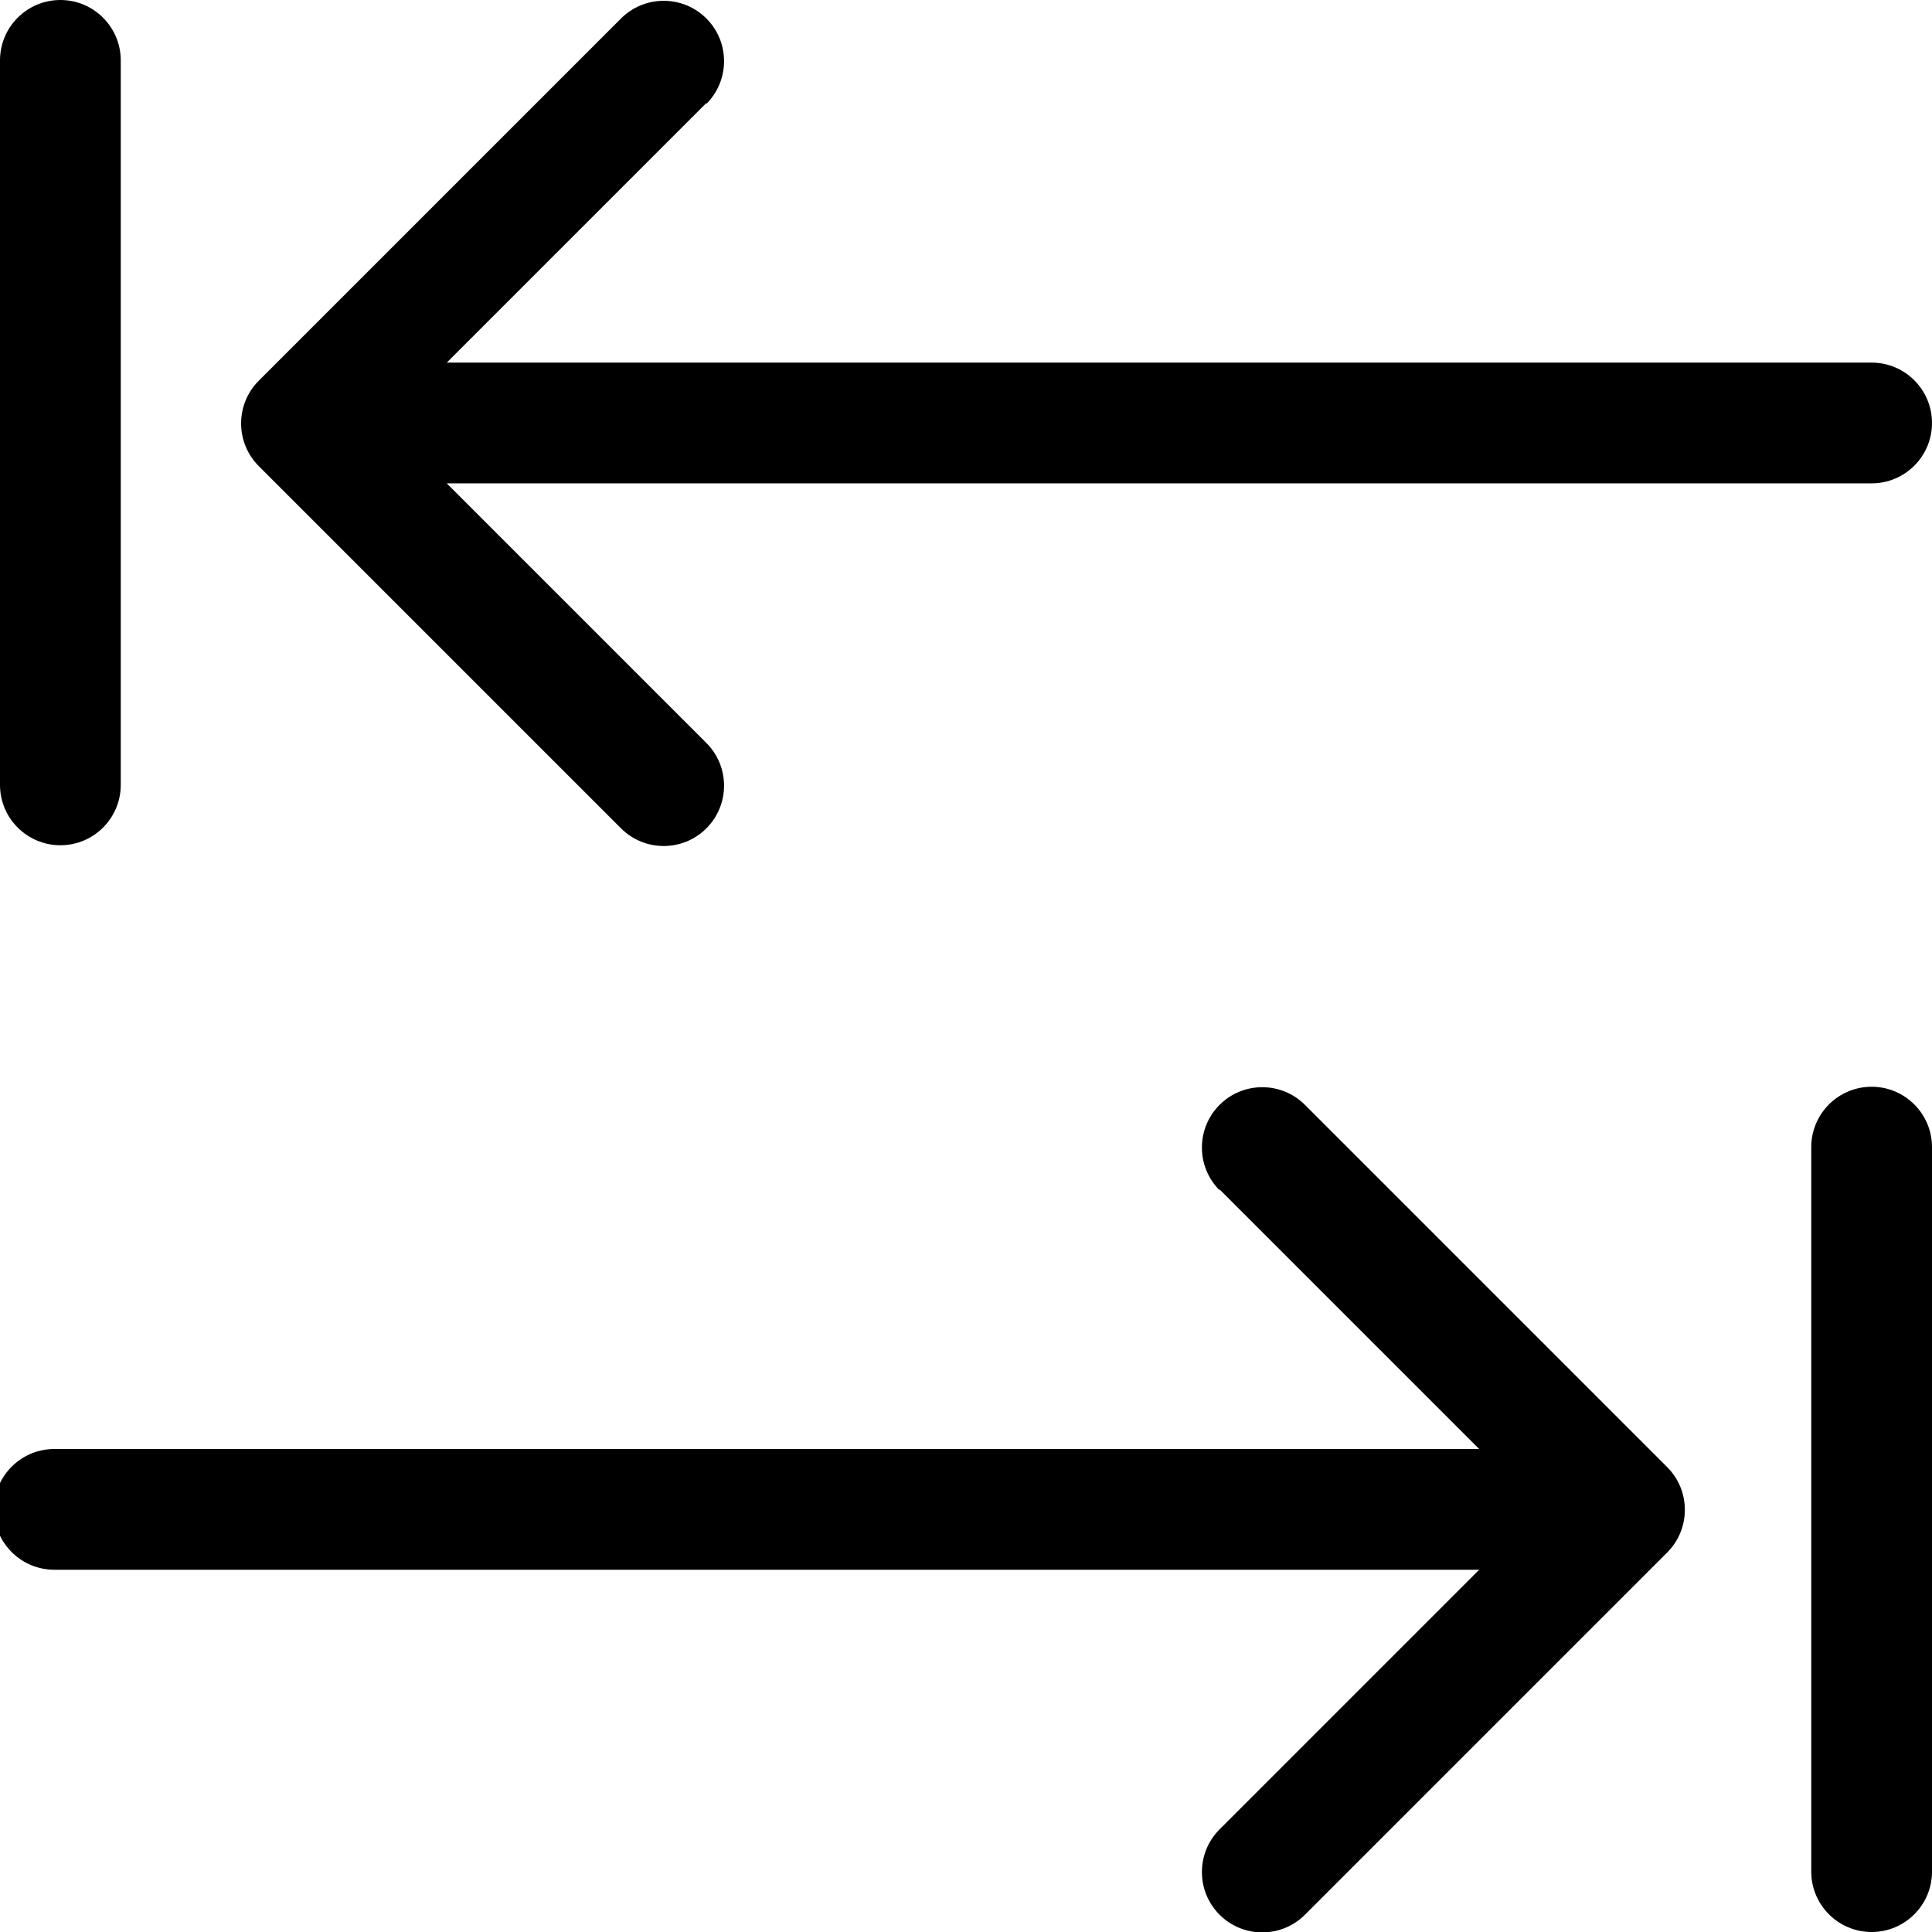
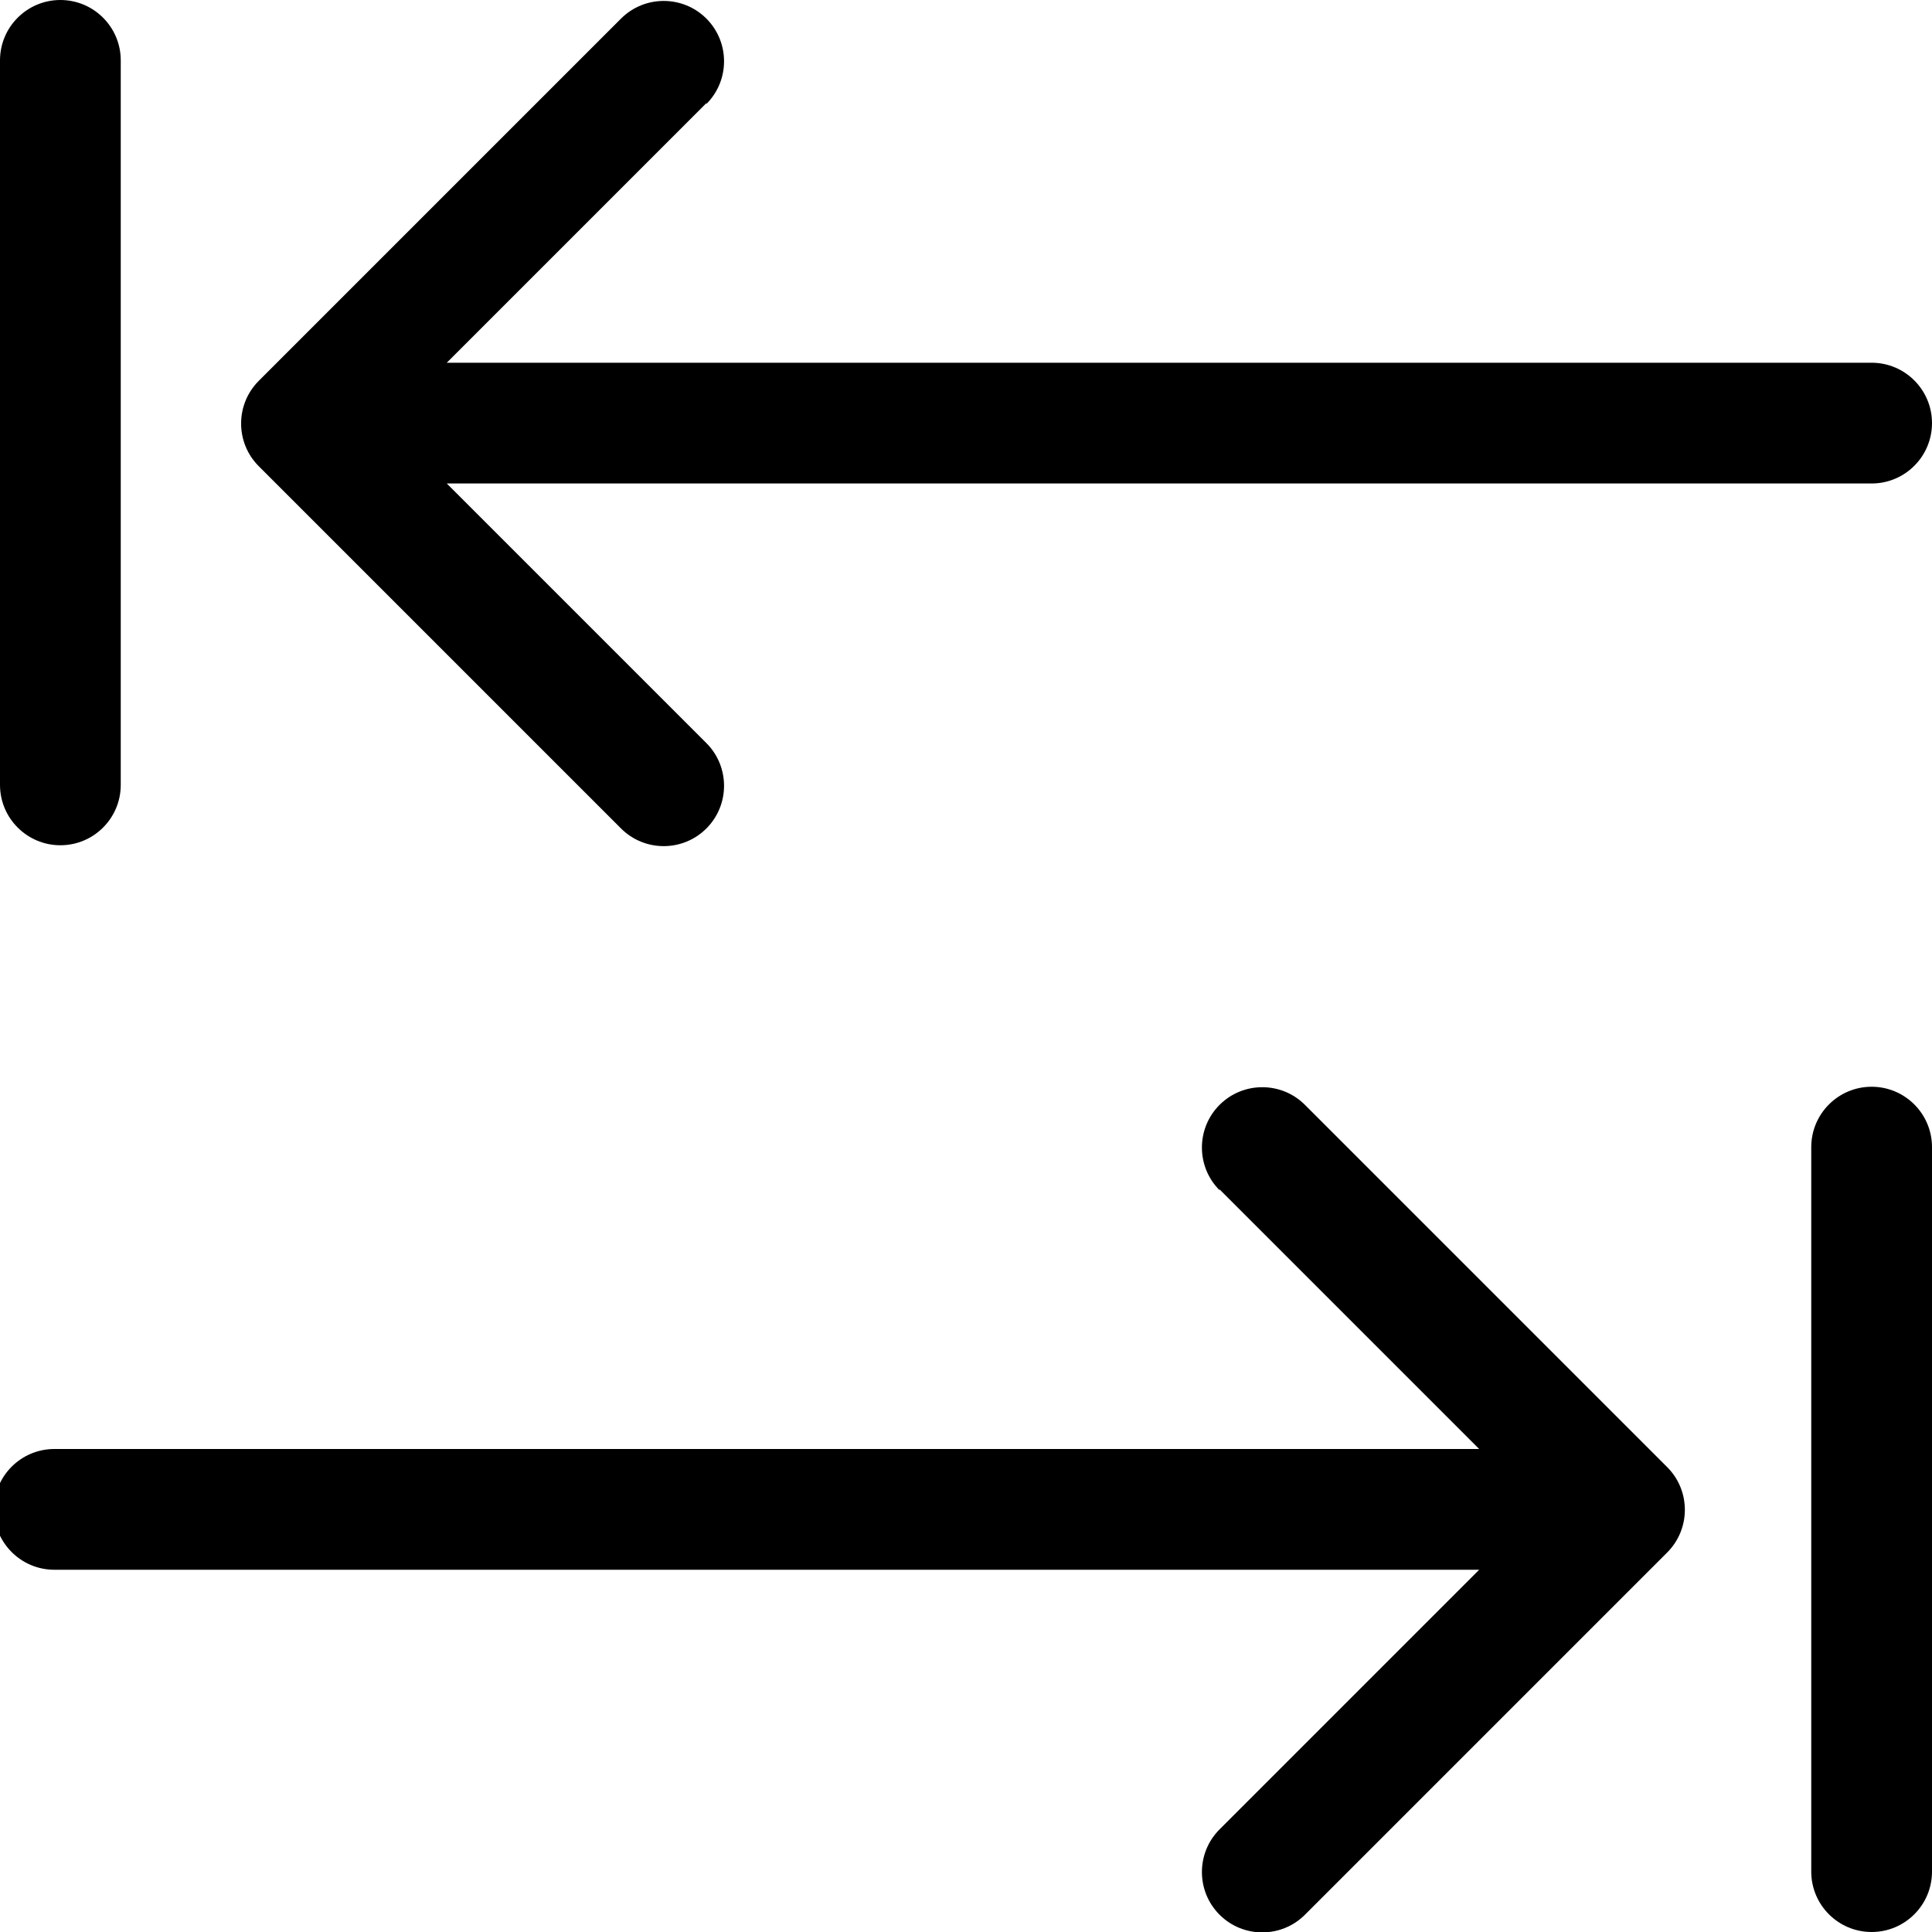
<svg xmlns="http://www.w3.org/2000/svg" viewBox="0 0 16 16">
-   <path d="m5.85 0.853-2.15 2.15h11.8c0.276 0 0.5 0.224 0.5 0.5 0 0.276-0.224 0.5-0.5 0.5h-11.8l2.15 2.15c0.195 0.195 0.195 0.512 0 0.707-0.195 0.195-0.512 0.195-0.707 0l-3-3c-0.195-0.195-0.195-0.512 0-0.707l3-3c0.195-0.195 0.512-0.195 0.707 0 0.195 0.195 0.195 0.512 0 0.707z" fill="#000" />
+   <path d="m5.85 0.854-2.15 2.15h11.8c0.276 0 0.5 0.224 0.5 0.5s-0.224 0.5-0.5 0.5h-11.8l2.15 2.15c0.195 0.195 0.195 0.512 0 0.707-0.195 0.195-0.512 0.195-0.707 0l-3-3c-0.195-0.195-0.195-0.512 0-0.707l3-3c0.195-0.195 0.512-0.195 0.707 0 0.195 0.195 0.195 0.512 0 0.707z" fill="#000" />
  <path d="m1 0.5c0-0.276-0.224-0.5-0.5-0.5s-0.5 0.224-0.5 0.5v6c0 0.276 0.224 0.5 0.5 0.5s0.5-0.224 0.5-0.5v-6z" fill="#000" />
-   <path d="m10.1 9.85 2.15 2.15h-11.8c-0.276 0-0.5 0.224-0.5 0.5 0 0.276 0.224 0.5 0.5 0.5h11.8l-2.15 2.15c-0.195 0.195-0.195 0.512 0 0.707 0.195 0.195 0.512 0.195 0.707 0l3-3c0.195-0.195 0.195-0.512 0-0.707l-3-3c-0.195-0.195-0.512-0.195-0.707 0-0.195 0.195-0.195 0.512 0 0.707z" fill="#000" />
+   <path d="m10.1 9.85 2.15 2.15h-11.8c-0.276 0-0.5 0.224-0.5 0.5s0.224 0.5 0.5 0.5h11.8l-2.15 2.15c-0.195 0.195-0.195 0.512 0 0.707 0.195 0.195 0.512 0.195 0.707 0l3-3c0.195-0.195 0.195-0.512 0-0.707l-3-3c-0.195-0.195-0.512-0.195-0.707 0-0.195 0.195-0.195 0.512 0 0.707z" fill="#000" />
  <path d="m16 9.5c0-0.276-0.224-0.5-0.5-0.5s-0.5 0.224-0.5 0.5v6c0 0.276 0.224 0.5 0.5 0.5s0.5-0.224 0.5-0.5v-6z" fill="#000" />
</svg>
